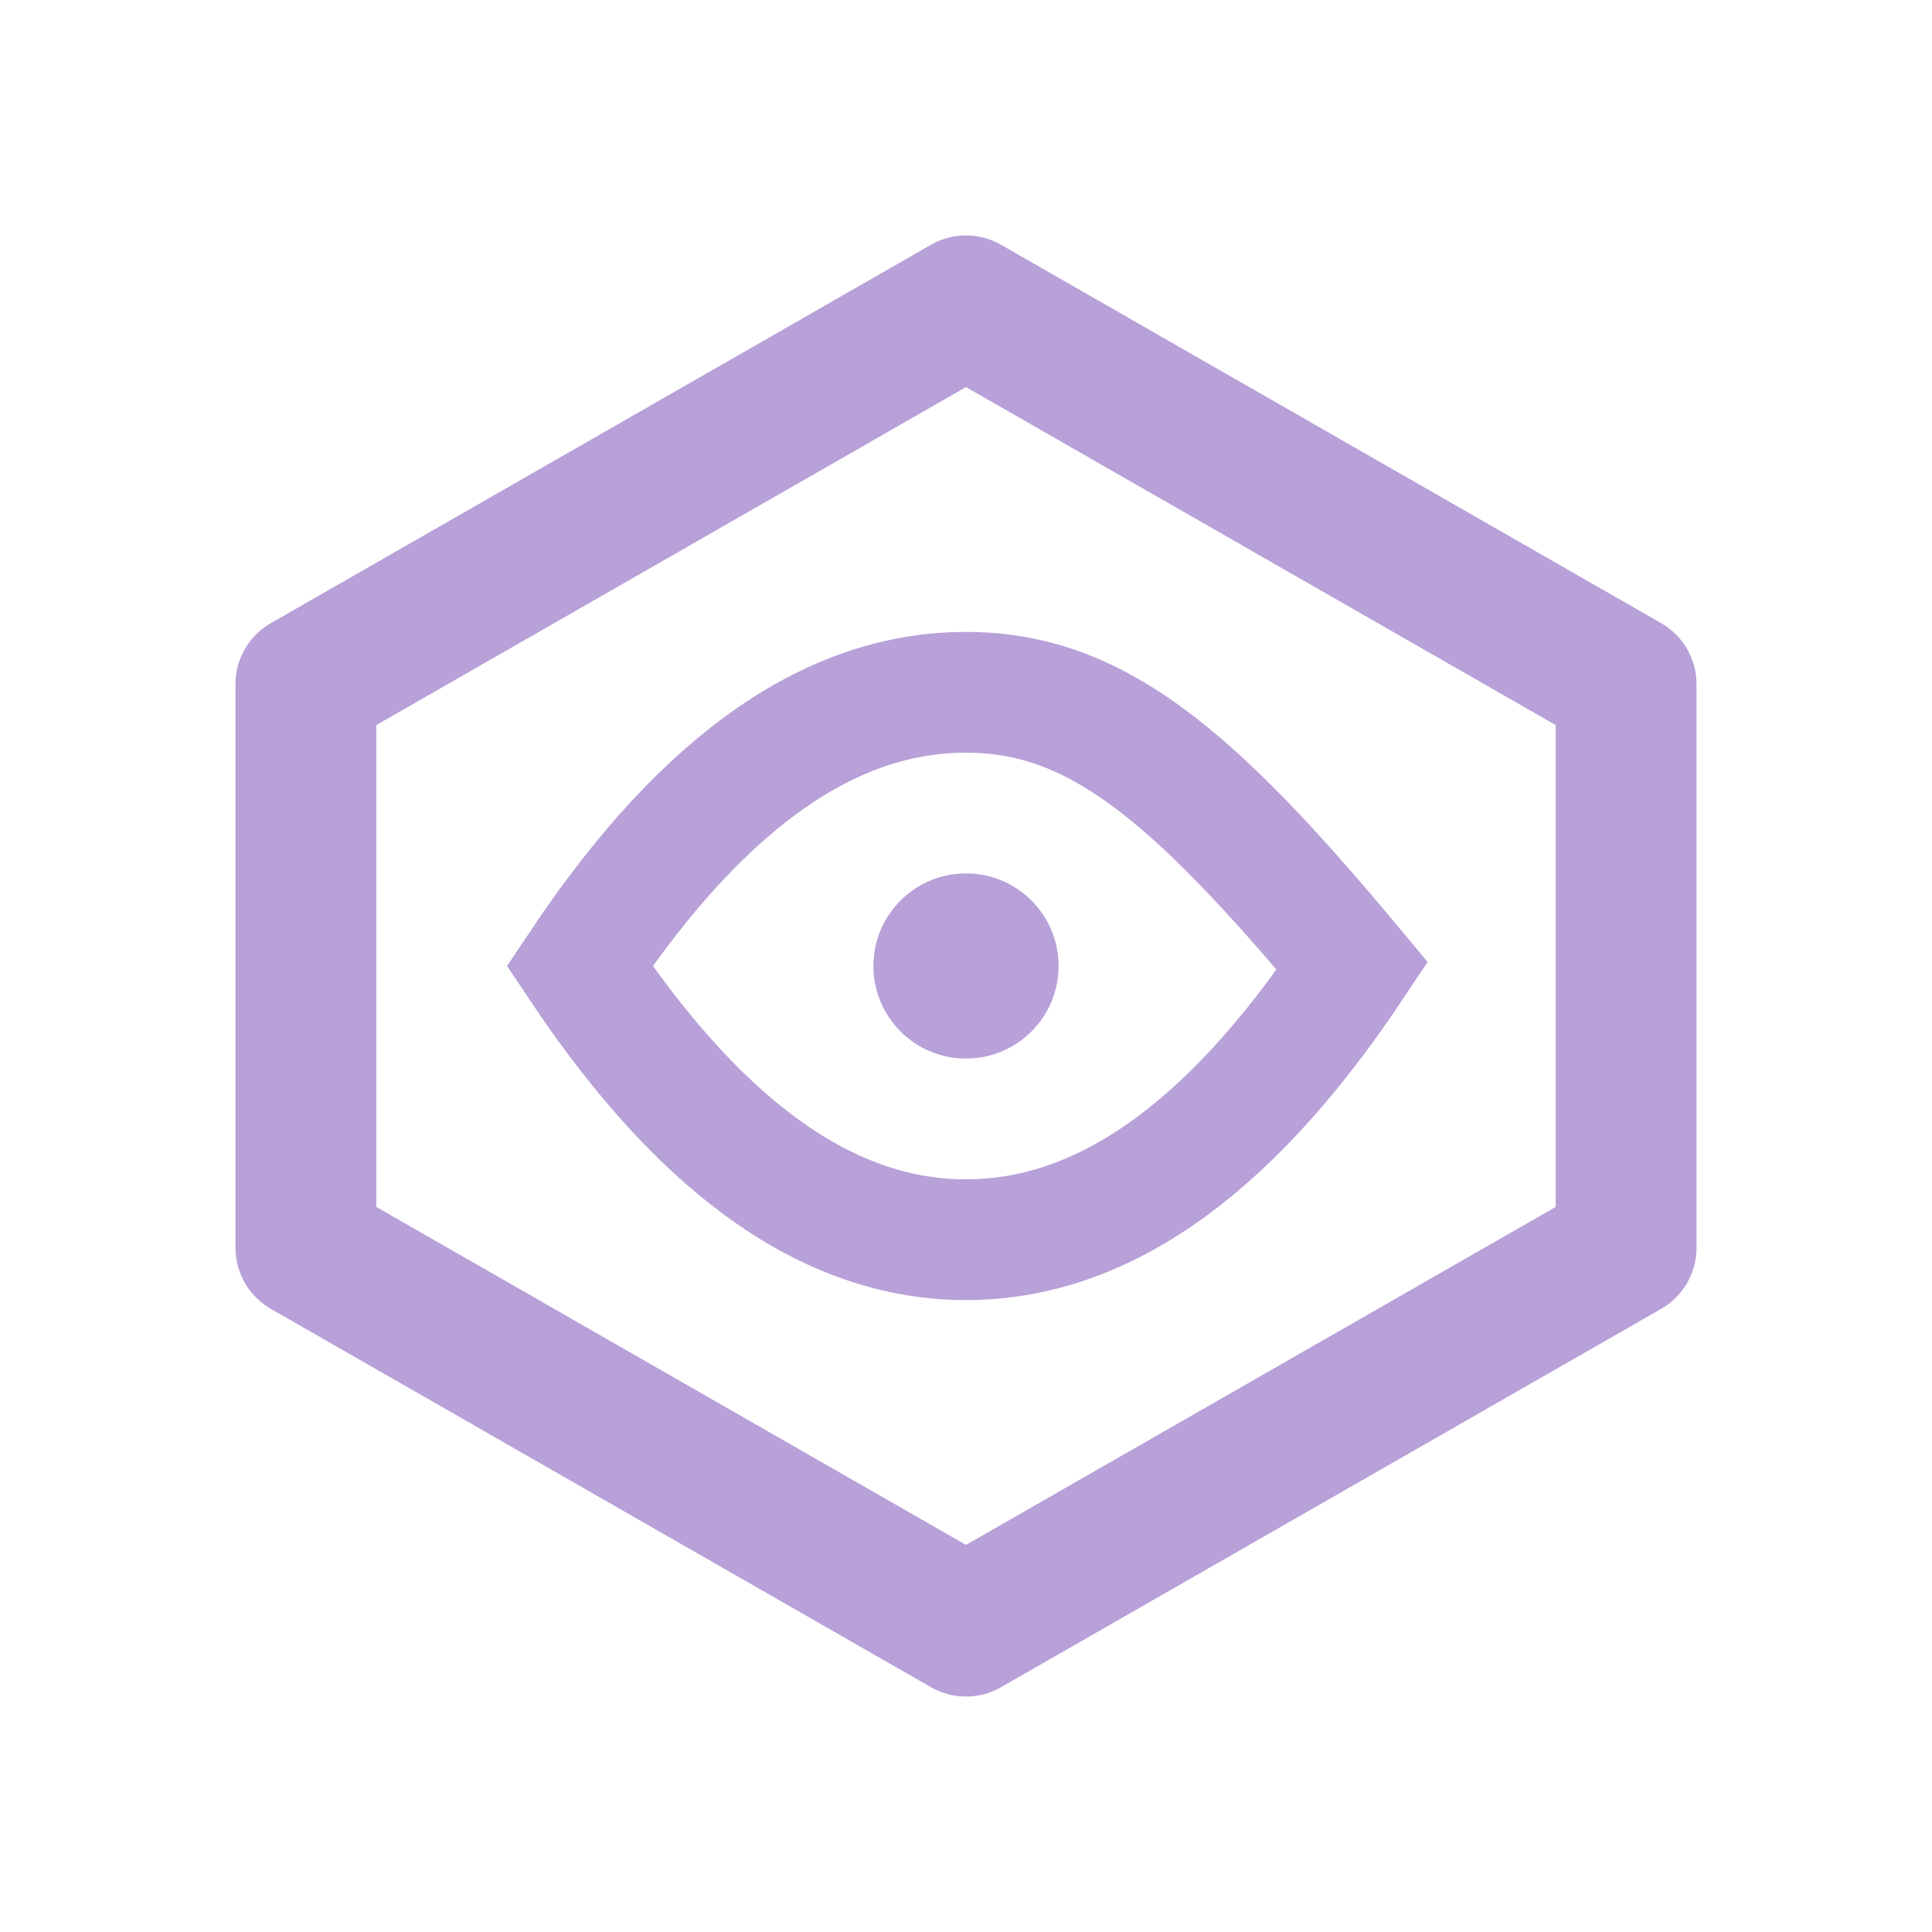
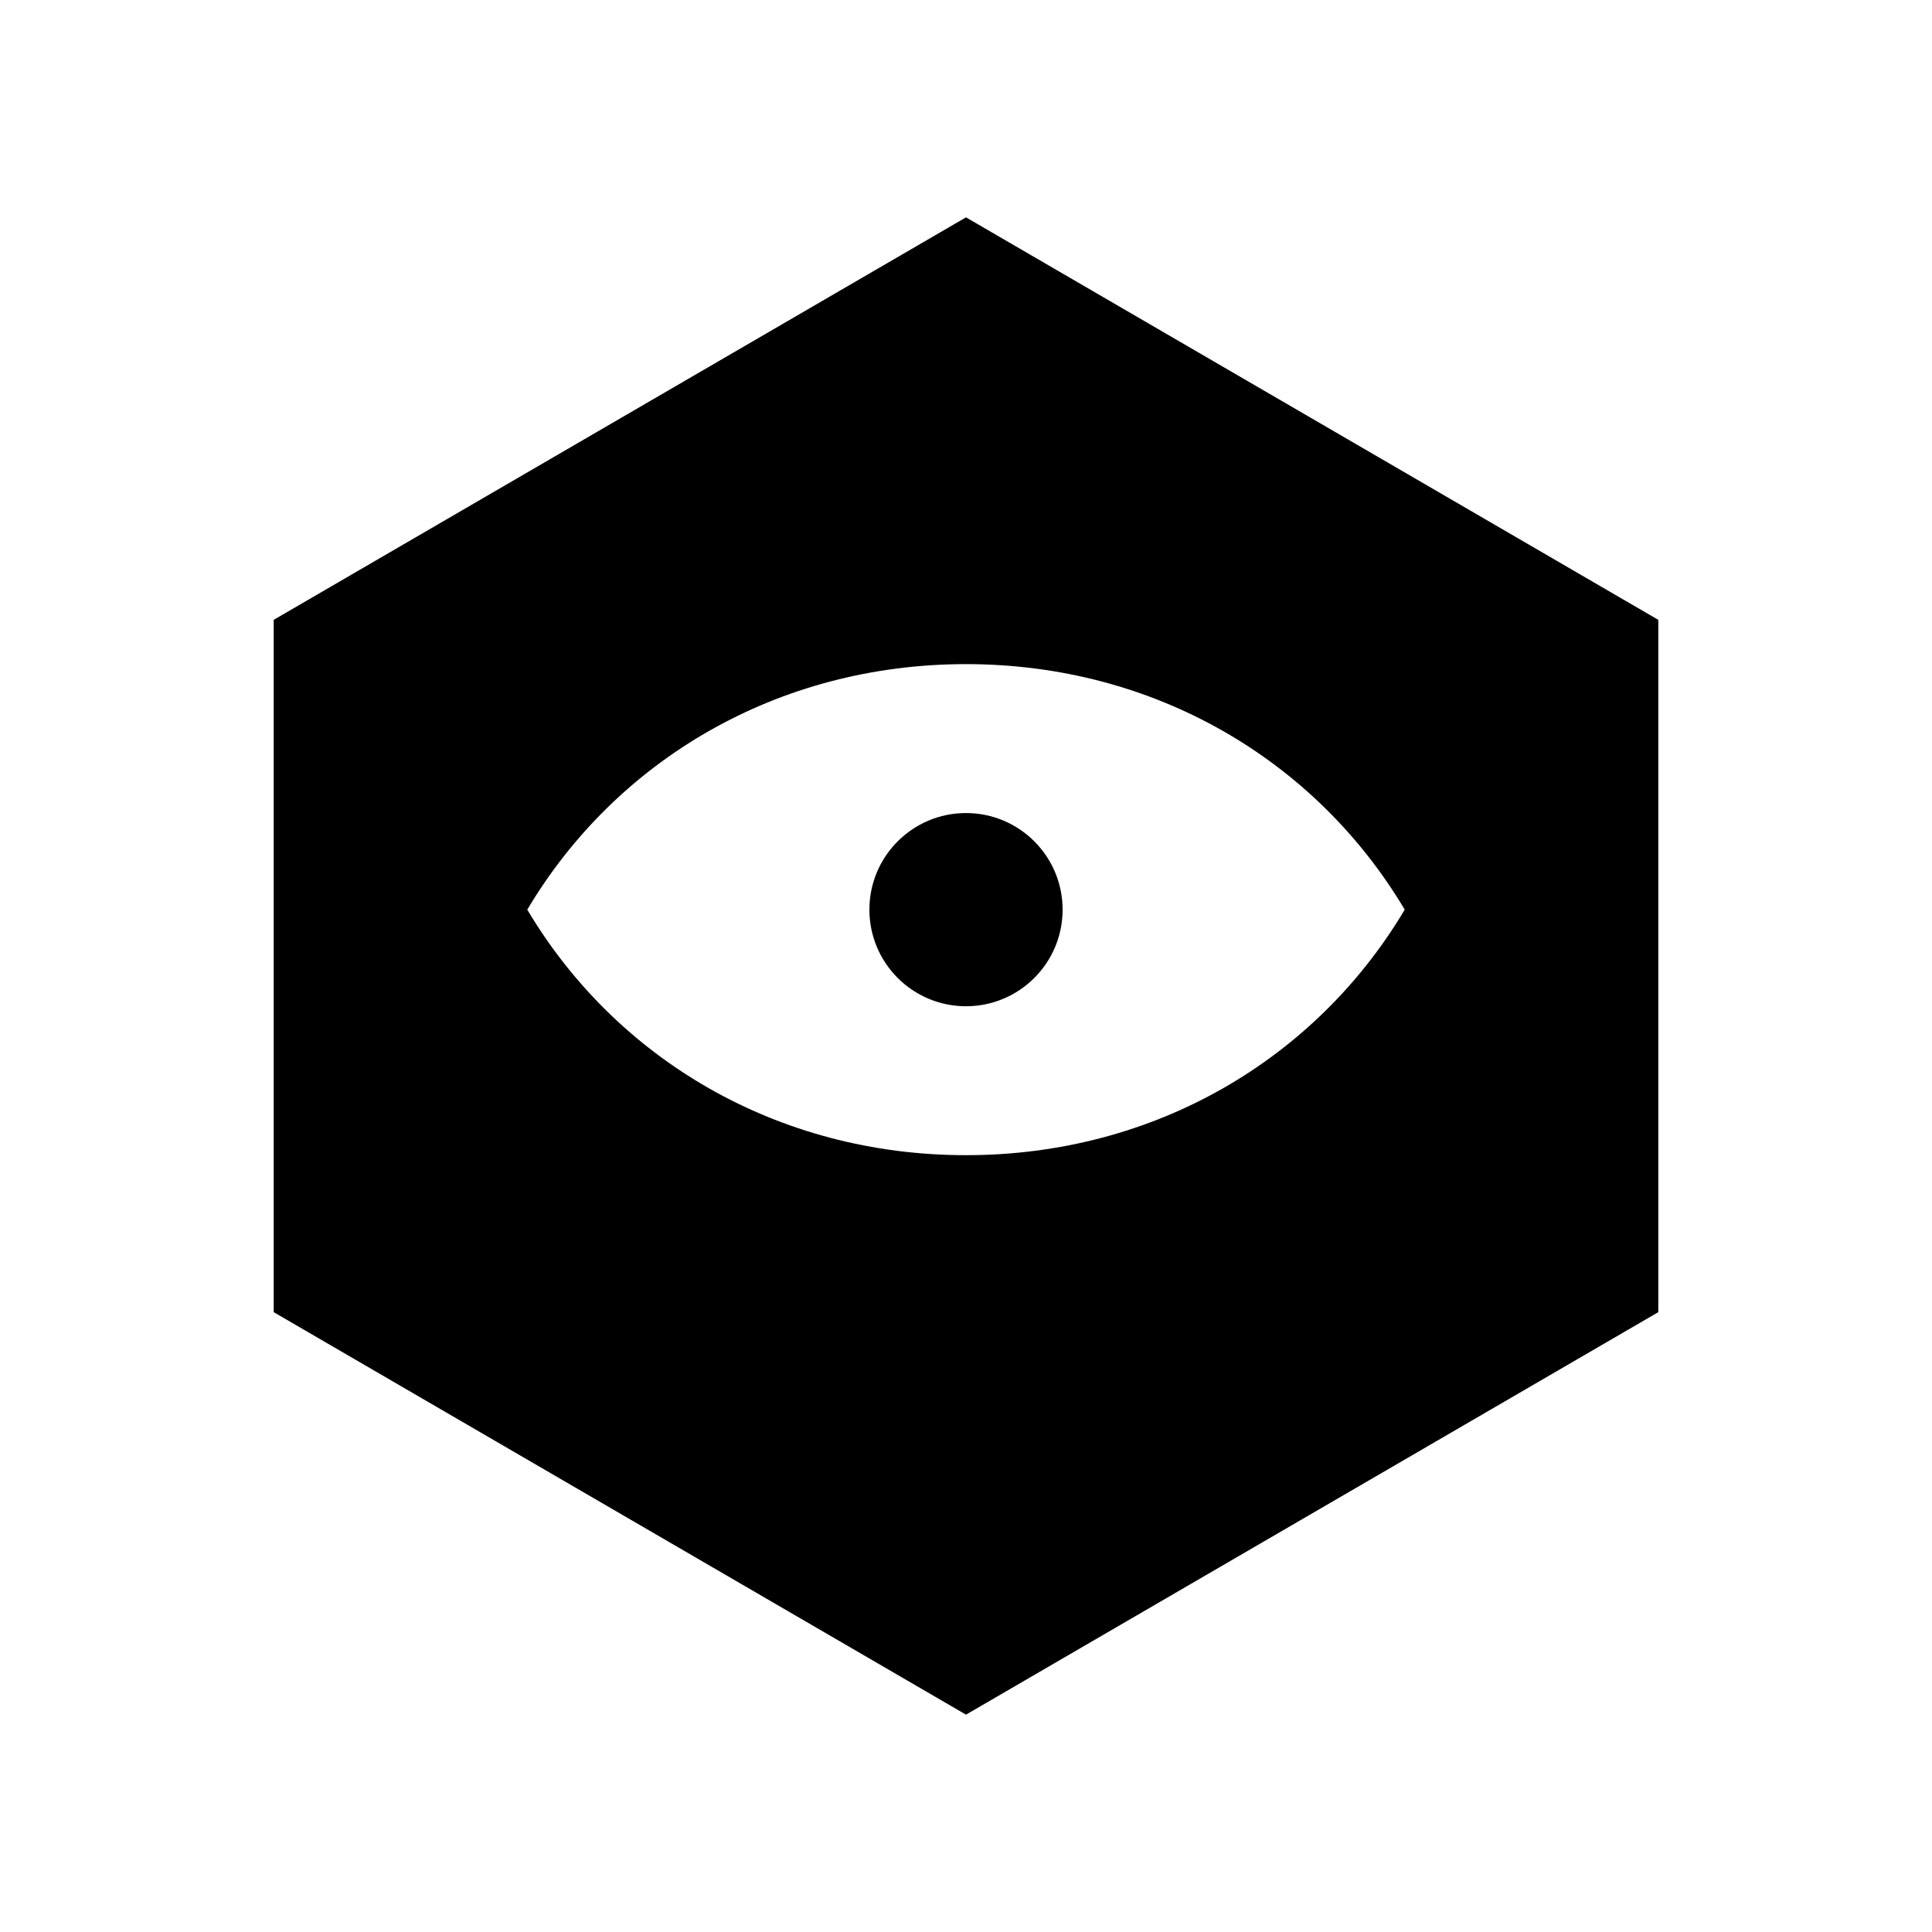
- <svg xmlns="http://www.w3.org/2000/svg" viewBox="0 0 24 24" fill="none" aria-hidden="true">
-   <path stroke="#b8a0d8" stroke-width="1.75" stroke-linejoin="round" d="M12 3.8 20.2 8.5v7L12 20.2 3.8 15.5v-7Z" />
-   <path stroke="#b8a0d8" stroke-width="1.5" stroke-linecap="round" d="M7.2 12c1.6-2.4 3.2-3.4 4.8-3.4S14.8 9.6 16.8 12c-1.6 2.4-3.2 3.4-4.8 3.4S8.8 14.4 7.2 12Z" />
-   <circle cx="12" cy="12" r="1.15" fill="#b8a0d8" />
+ <svg xmlns="http://www.w3.org/2000/svg" viewBox="0 0 24 24" aria-hidden="true">
+   <path fill="#000" fill-rule="evenodd" d="M12 2.7 20.6 7.7v8.6L12 21.3 3.4 16.3V7.7zm0 5.55c-2.35 0-4.35 1.2-5.45 3.05 1.1 1.85 3.1 3.05 5.45 3.05s4.35-1.2 5.45-3.05C16.35 9.45 14.35 8.25 12 8.25zm0 1.85a1.2 1.2 0 1 0 0 2.4 1.2 1.2 0 0 0 0-2.4z" />
</svg>
